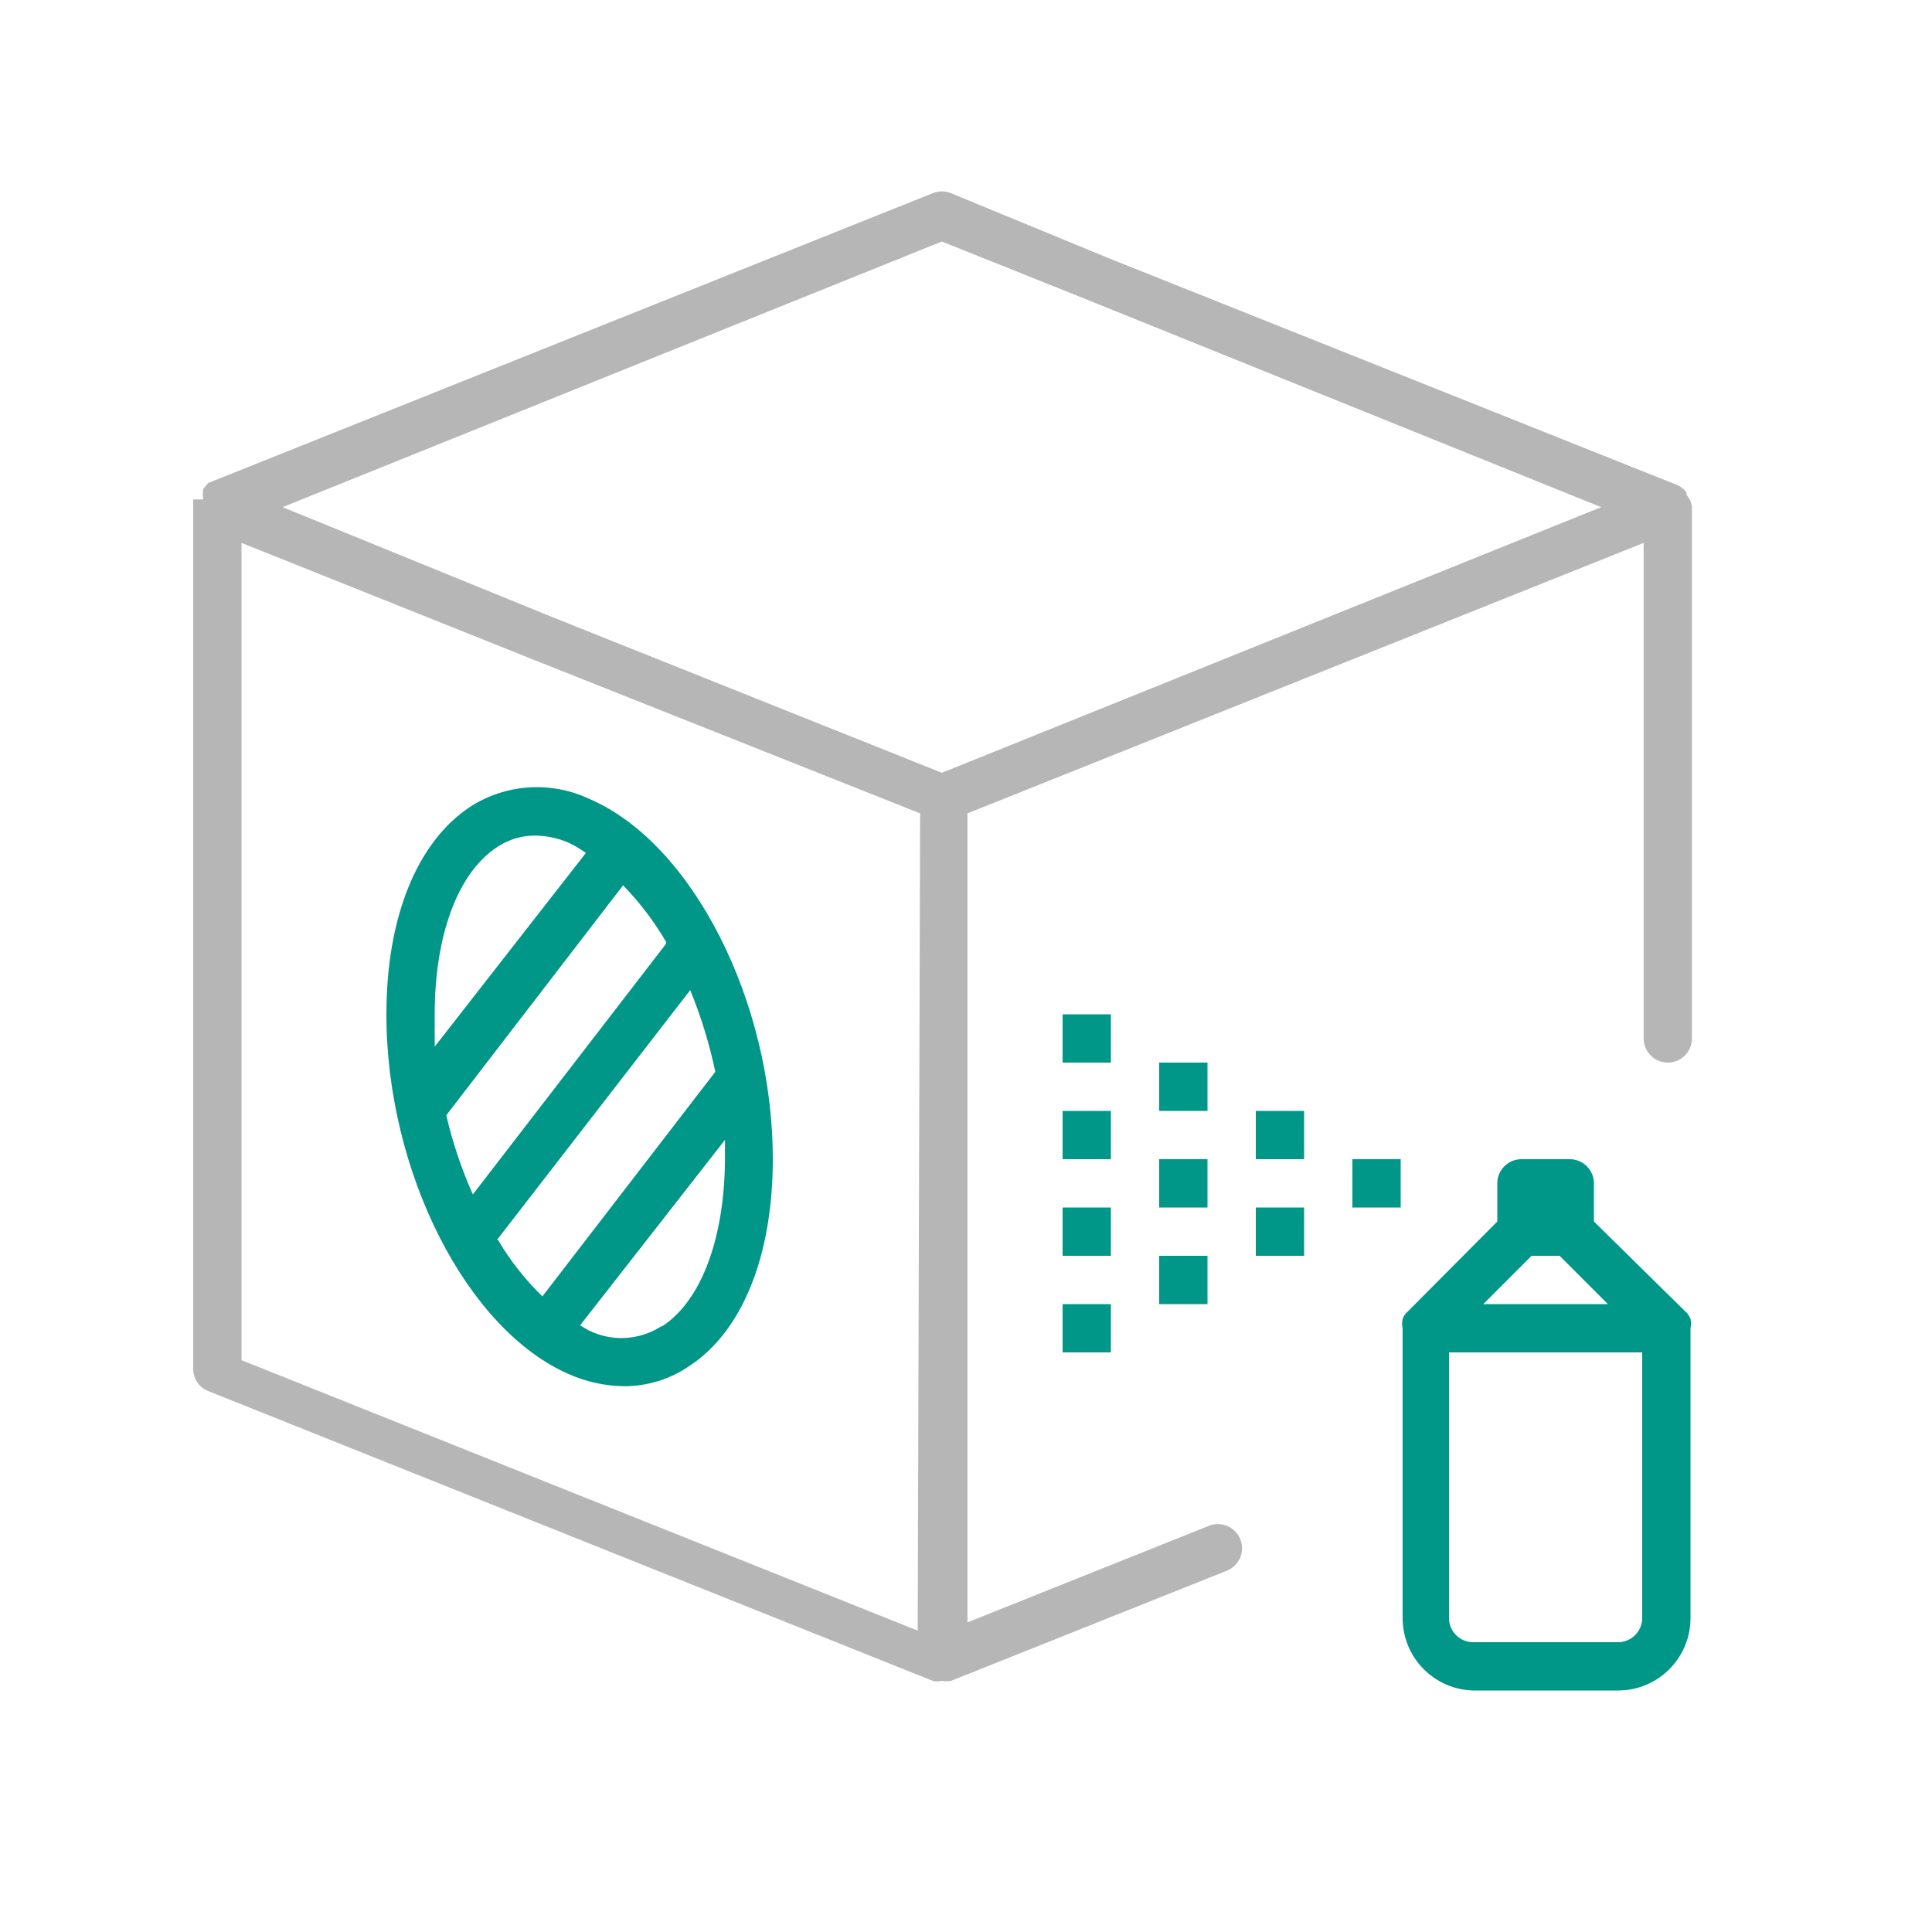
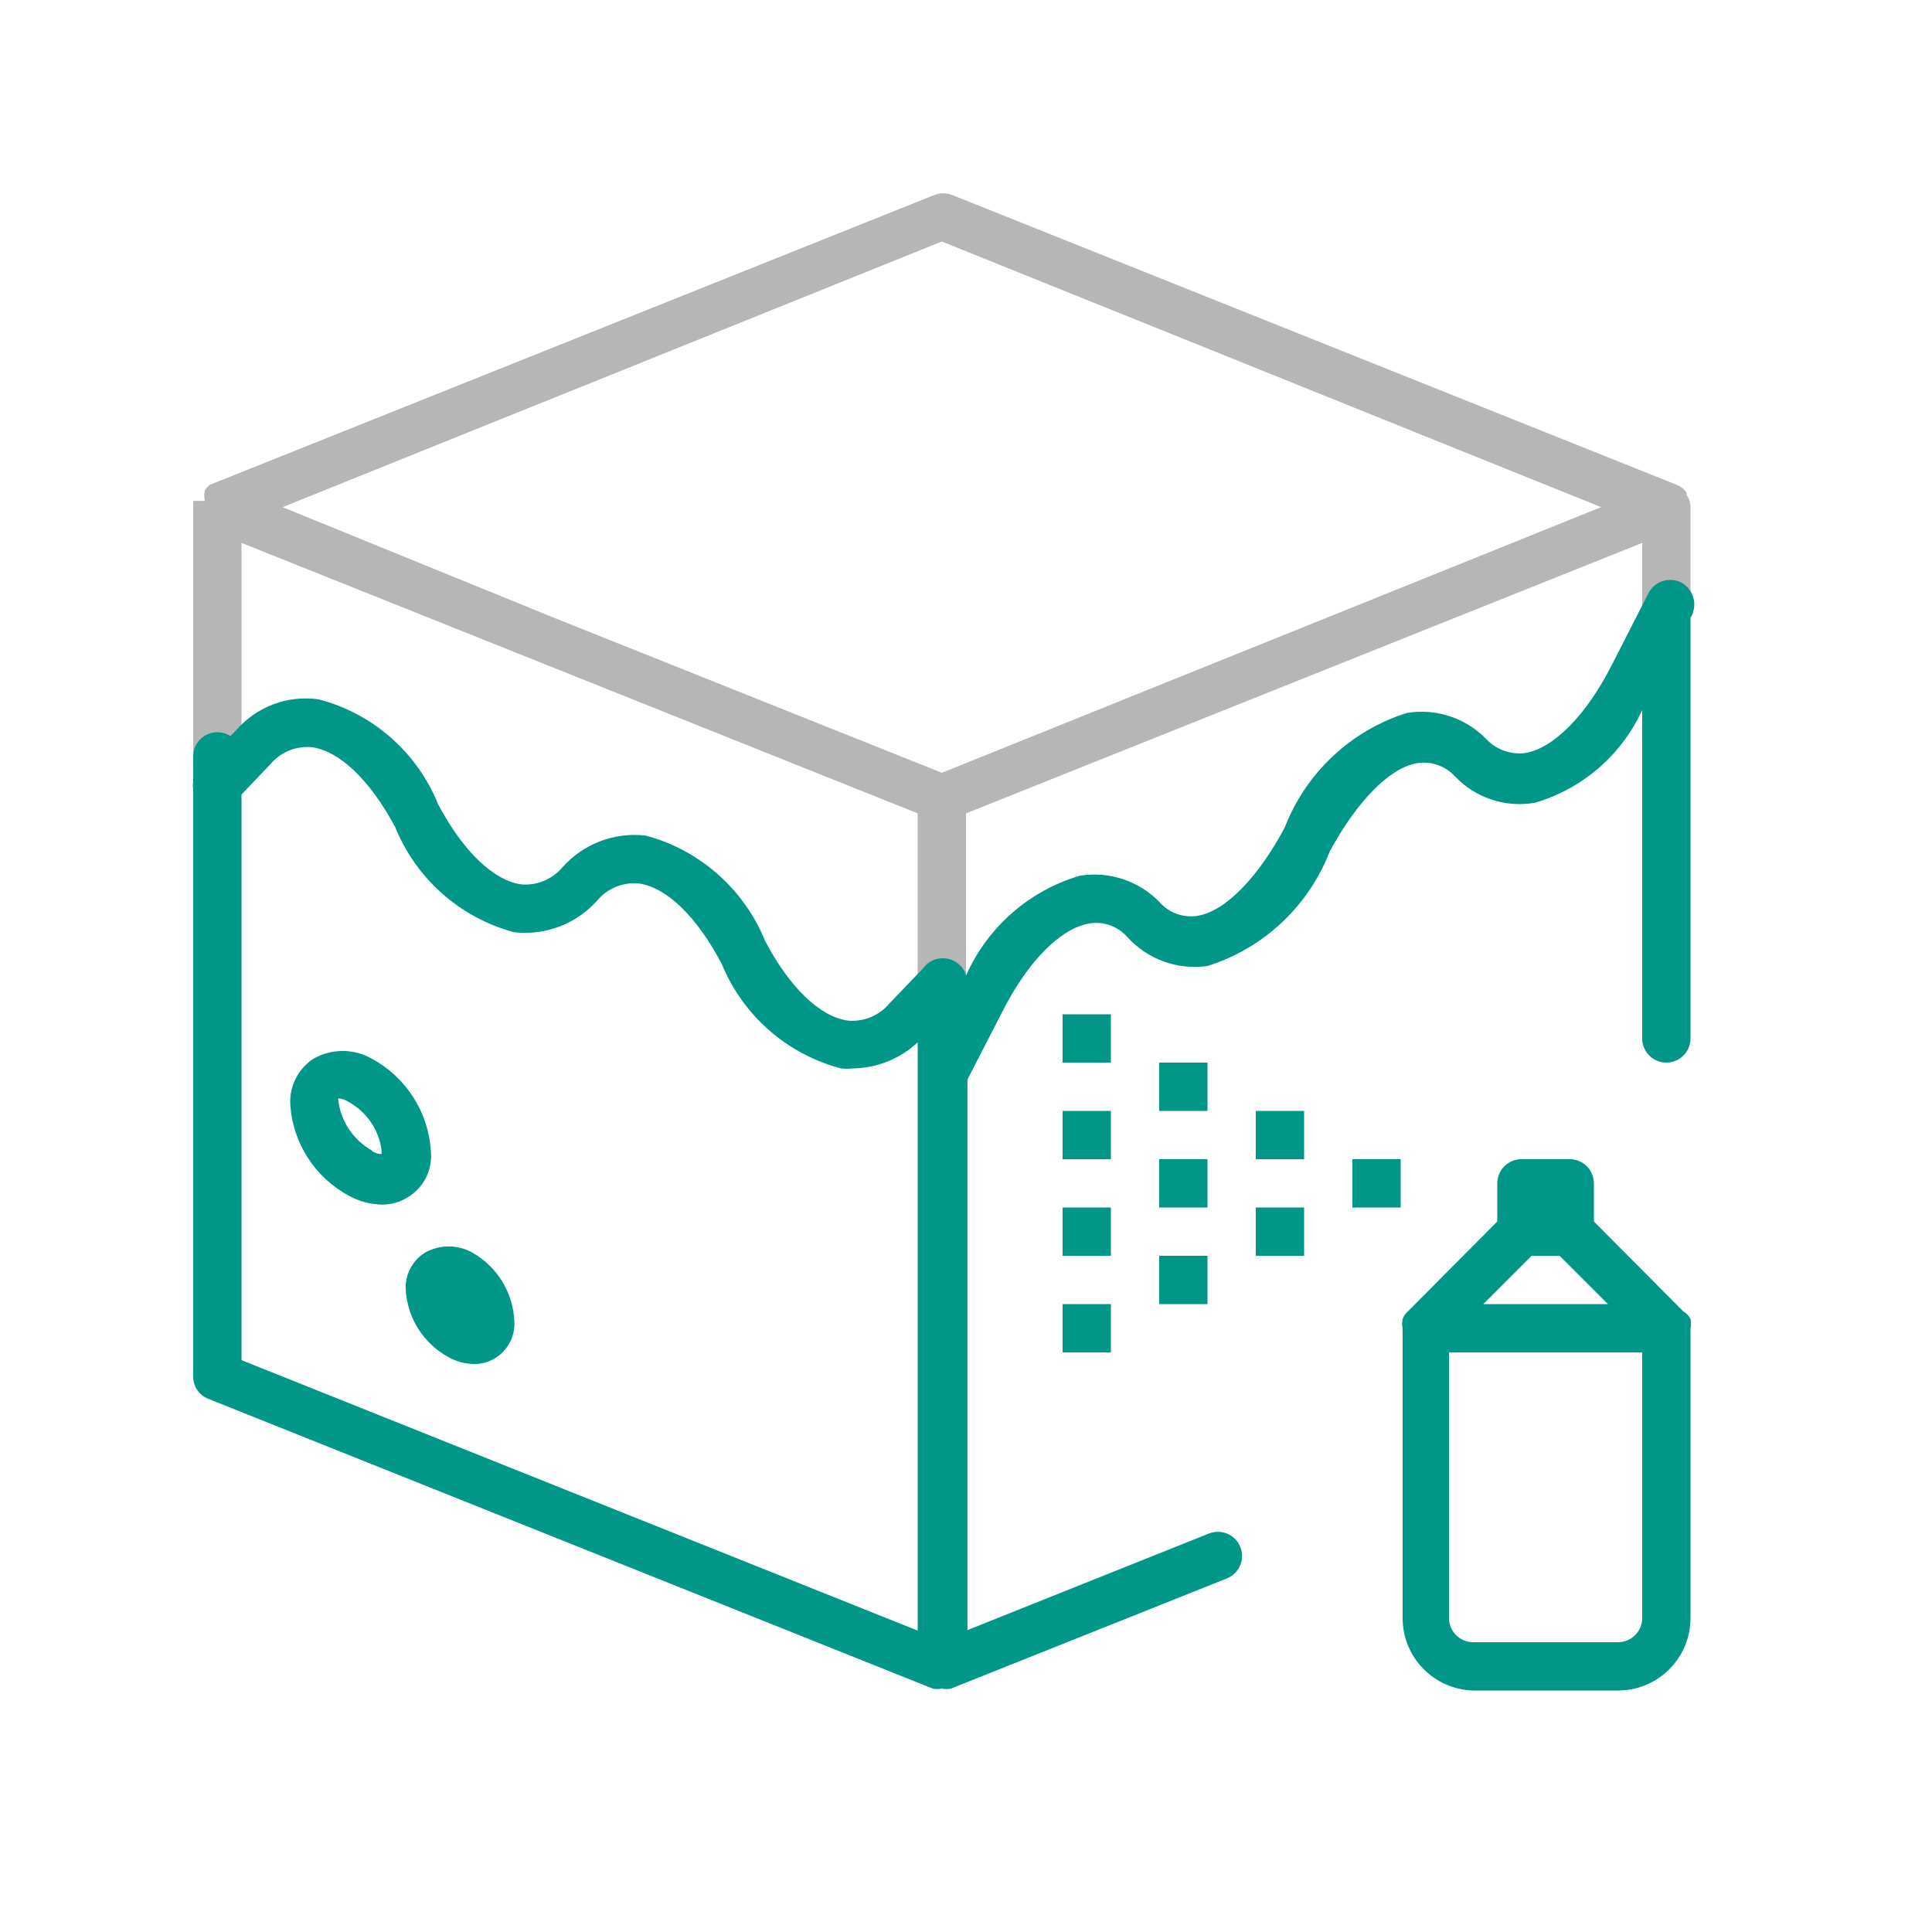
<svg xmlns="http://www.w3.org/2000/svg" viewBox="0 0 40 40">
-   <path d="M34.92,10.25l0-.05a.45.45,0,0,0-.2-.16h0L22.94,5.34,19.69,4a.5.5,0,0,0-.38,0l-15,6s0,0,0,0l0,0,0,0-.1.12,0,0a.54.54,0,0,0,0,.22H4v18a.49.49,0,0,0,.31.46l15,6a.43.43,0,0,0,.19,0,.46.46,0,0,0,.19,0l5.71-2.28a.5.5,0,1,0-.37-.93l-5,2V16.84l14-5.6V21.5a.5.5,0,0,0,1,0v-11A.44.44,0,0,0,34.92,10.25ZM19,33.76,5,28.16V11.24l6.05,2.42,8,3.18ZM19.5,16l-8.08-3.23L5.85,10.5,19.5,5l3.07,1.23L33.15,10.5Z" style="fill:#b6b6b6" />
-   <path d="M35,27.31a.36.36,0,0,0-.11-.16L33,25.29V24.5a.5.5,0,0,0-.5-.5h-1a.5.5,0,0,0-.5.5v.79l-1.85,1.86a.36.36,0,0,0-.11.16.41.41,0,0,0,0,.19v6A1.5,1.5,0,0,0,30.5,35h3A1.5,1.5,0,0,0,35,33.5v-6A.41.41,0,0,0,35,27.31ZM31.71,26h.58l1,1H30.71Zm1.79,8h-3a.5.5,0,0,1-.5-.5V28h4v5.5A.5.5,0,0,1,33.5,34ZM29,25H28V24h1Zm-3-2h1v1H26Zm0,2h1v1H26Zm-2-1h1v1H24Zm0,2h1v1H24Zm0-4h1v1H24Zm-2,1h1v1H22Zm0,2h1v1H22Zm0,2h1v1H22Zm0-6h1v1H22Zm-9.8-4.46a2.55,2.55,0,0,0-2.46.16C8.63,17.43,8,19,8,21c0,3.27,1.67,6.55,3.8,7.46a2.9,2.9,0,0,0,1.12.24,2.38,2.38,0,0,0,1.34-.41C15.37,27.57,16,26,16,24,16,20.73,14.33,17.45,12.2,16.54Zm1.59,3-4,5.19a9,9,0,0,1-.55-1.64l3.66-4.76A6,6,0,0,1,13.79,19.5Zm-3.5-2a1.39,1.39,0,0,1,.79-.24,1.78,1.78,0,0,1,.72.16,2.23,2.23,0,0,1,.33.2L9,21.67c0-.22,0-.45,0-.67C9,19.36,9.48,18.07,10.29,17.54Zm0,8.13,4-5.17a9.73,9.73,0,0,1,.52,1.69l-3.58,4.65A5.51,5.51,0,0,1,10.31,25.67Zm3.4,1.79a1.52,1.52,0,0,1-1.51.08l-.17-.1,3-3.84c0,.14,0,.27,0,.4C15,25.64,14.52,26.93,13.71,27.46Z" style="fill:#009688" />
+   <path d="M34.92,10.25l0-.05a.45.45,0,0,0-.2-.16h0l-15-6a.5.5,0,0,0-.38,0l-15,6s0,0,0,0l0,0,0,0a.52.52,0,0,0-.1.11l0,0a.54.54,0,0,0,0,.22H4v5.16a.5.5,0,0,0,1,0V11.24l14,5.6v3.5a.5.5,0,1,0,1,0v-3.5l14-5.6v1.42a.5.5,0,0,0,1,0V10.5A.44.44,0,0,0,34.92,10.25ZM19.5,16l-8.08-3.23L5.85,10.5,19.5,5,33.15,10.5Z" style="fill:#b6b6b6" />
+   <path d="M34.81,12.06a.51.51,0,0,0-.68.22l-.75,1.47c-.53,1.05-1.21,1.74-1.8,1.84a.94.94,0,0,1-.8-.28,1.87,1.87,0,0,0-1.65-.55,4,4,0,0,0-2.53,2.37c-.53,1-1.21,1.73-1.8,1.83a.86.86,0,0,1-.79-.28,1.88,1.88,0,0,0-1.65-.55A3.73,3.73,0,0,0,20,20.2a.42.42,0,0,0-.13-.22.5.5,0,0,0-.36-.14h0a.5.5,0,0,0-.4.21l-.7.73a1,1,0,0,1-.86.35c-.57-.08-1.2-.68-1.71-1.65a3.7,3.7,0,0,0-2.47-2.18,2,2,0,0,0-1.72.65,1,1,0,0,1-.86.36c-.57-.08-1.2-.68-1.72-1.66A3.66,3.66,0,0,0,6.6,14.48a1.9,1.9,0,0,0-1.72.65l-.11.11a.5.5,0,0,0-.27-.08.5.5,0,0,0-.5.5v.53a.33.33,0,0,0,0,.14V28.5a.49.49,0,0,0,.31.46l15,6a.43.43,0,0,0,.19,0,.46.46,0,0,0,.19,0l5.71-2.28a.5.5,0,1,0-.37-.93l-5,2V22.35l.72-1.4c.53-1.05,1.21-1.73,1.8-1.83a.86.86,0,0,1,.79.28A1.88,1.88,0,0,0,25,20a4,4,0,0,0,2.53-2.37c.54-1,1.22-1.73,1.81-1.83a.88.88,0,0,1,.79.28,1.84,1.84,0,0,0,1.65.54A3.53,3.53,0,0,0,34,14.7v6.8a.5.5,0,0,0,1,0V12.79l0,0A.52.52,0,0,0,34.81,12.06ZM5,28.16V16.45l.6-.63a1,1,0,0,1,.86-.35c.57.08,1.2.68,1.72,1.65a3.69,3.69,0,0,0,2.46,2.18,2,2,0,0,0,1.72-.65,1,1,0,0,1,.86-.36c.58.08,1.2.68,1.72,1.66a3.68,3.68,0,0,0,2.47,2.17,1.14,1.14,0,0,0,.26,0A2,2,0,0,0,19,21.58V33.76ZM29,25H28V24h1Zm-3-2h1v1H26Zm0,2h1v1H26Zm-1,0H24V24h1Zm-1,1h1v1H24Zm1-3H24V22h1Zm-2,1H22V23h1Zm0,2H22V25h1Zm-1,1h1v1H22Zm1-5H22V21h1Zm11.85,5.15L33,25.29V24.5a.5.5,0,0,0-.5-.5h-1a.5.5,0,0,0-.5.5v.79l-1.85,1.86a.36.36,0,0,0-.11.16.41.41,0,0,0,0,.19v6A1.5,1.5,0,0,0,30.5,35h3A1.5,1.5,0,0,0,35,33.5v-6a.41.41,0,0,0,0-.19A.36.36,0,0,0,34.85,27.15ZM31.71,26h.58l1,1H30.71Zm1.79,8h-3a.5.5,0,0,1-.5-.5V28h4v5.5A.5.5,0,0,1,33.5,34ZM10.65,27.36a.84.84,0,0,1-.4.76.82.82,0,0,1-.43.12,1.08,1.08,0,0,1-.53-.14,1.7,1.7,0,0,1-.89-1.4.85.85,0,0,1,.39-.76,1,1,0,0,1,1,0A1.72,1.72,0,0,1,10.65,27.36ZM8.92,23.82a2.34,2.34,0,0,0-1.22-1.9,1.22,1.22,0,0,0-1.21,0,1.06,1.06,0,0,0-.48.94,2.31,2.31,0,0,0,1.22,1.9,1.47,1.47,0,0,0,.68.18,1,1,0,0,0,.53-.15A1,1,0,0,0,8.92,23.82Zm-1.22,0A1.38,1.38,0,0,1,7,22.74H7a.41.41,0,0,1,.21.07,1.34,1.34,0,0,1,.69,1v.08S7.83,23.91,7.7,23.83Z" style="fill:#009688" />
</svg>
